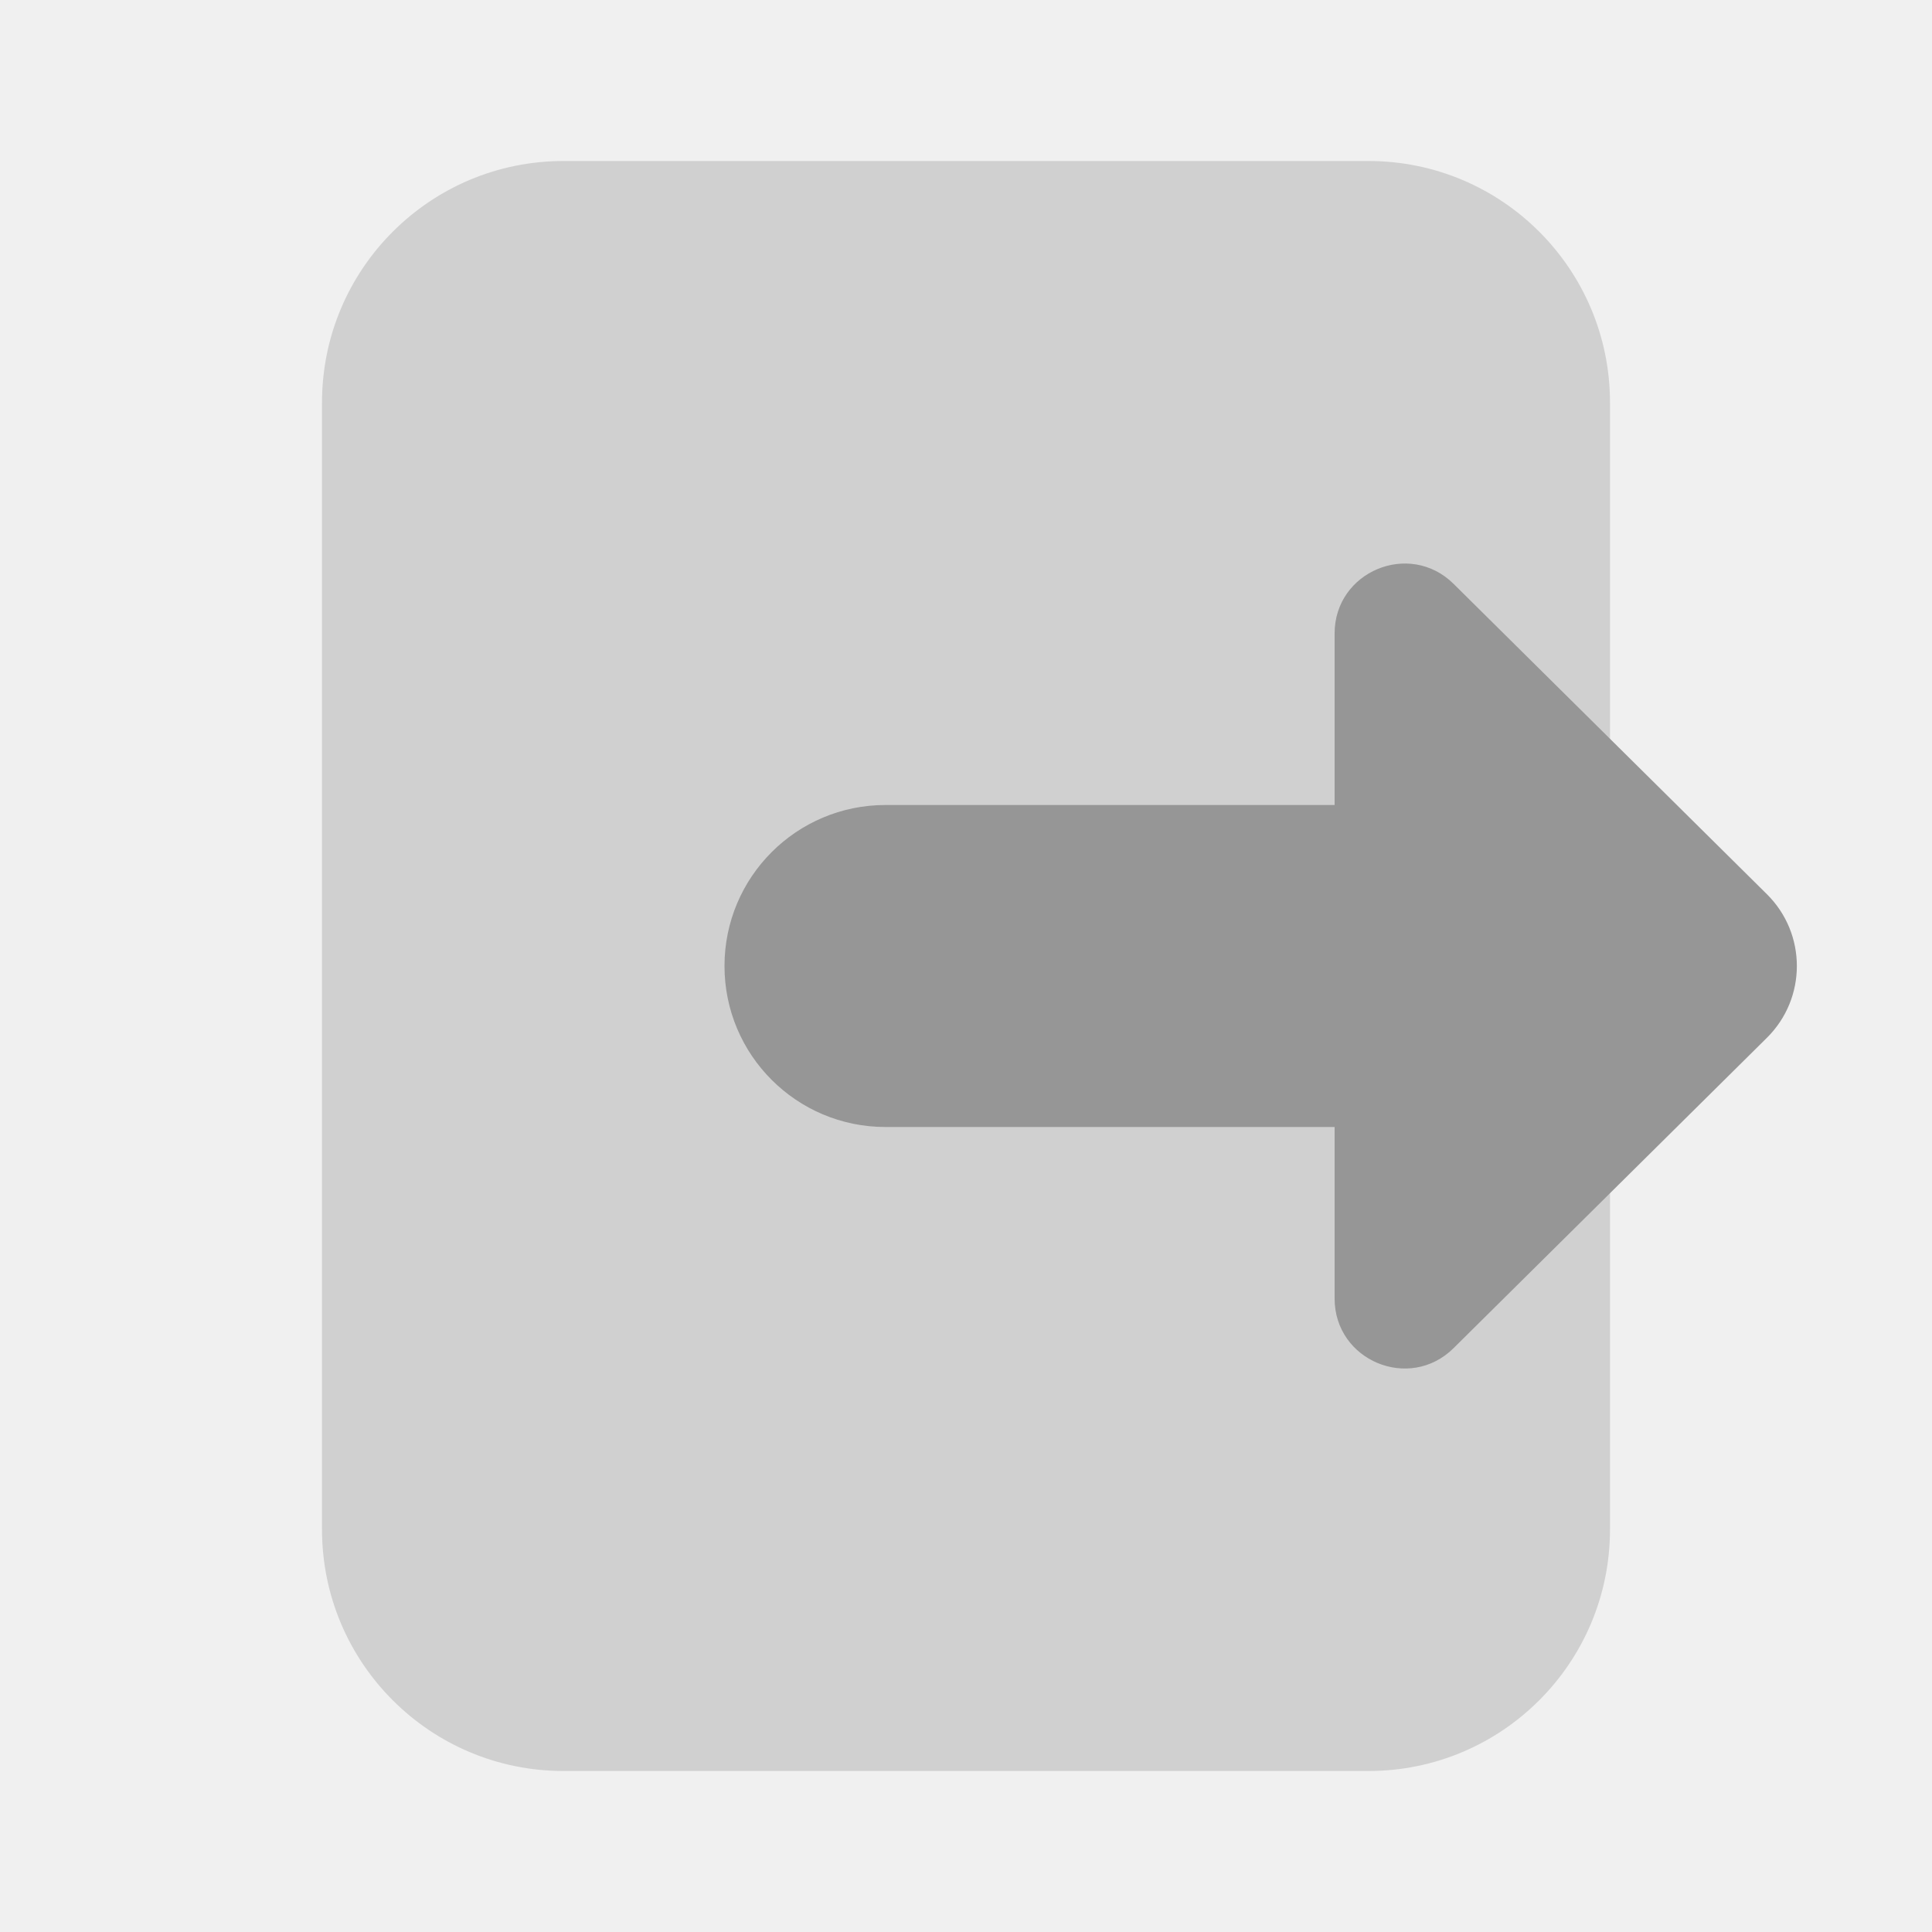
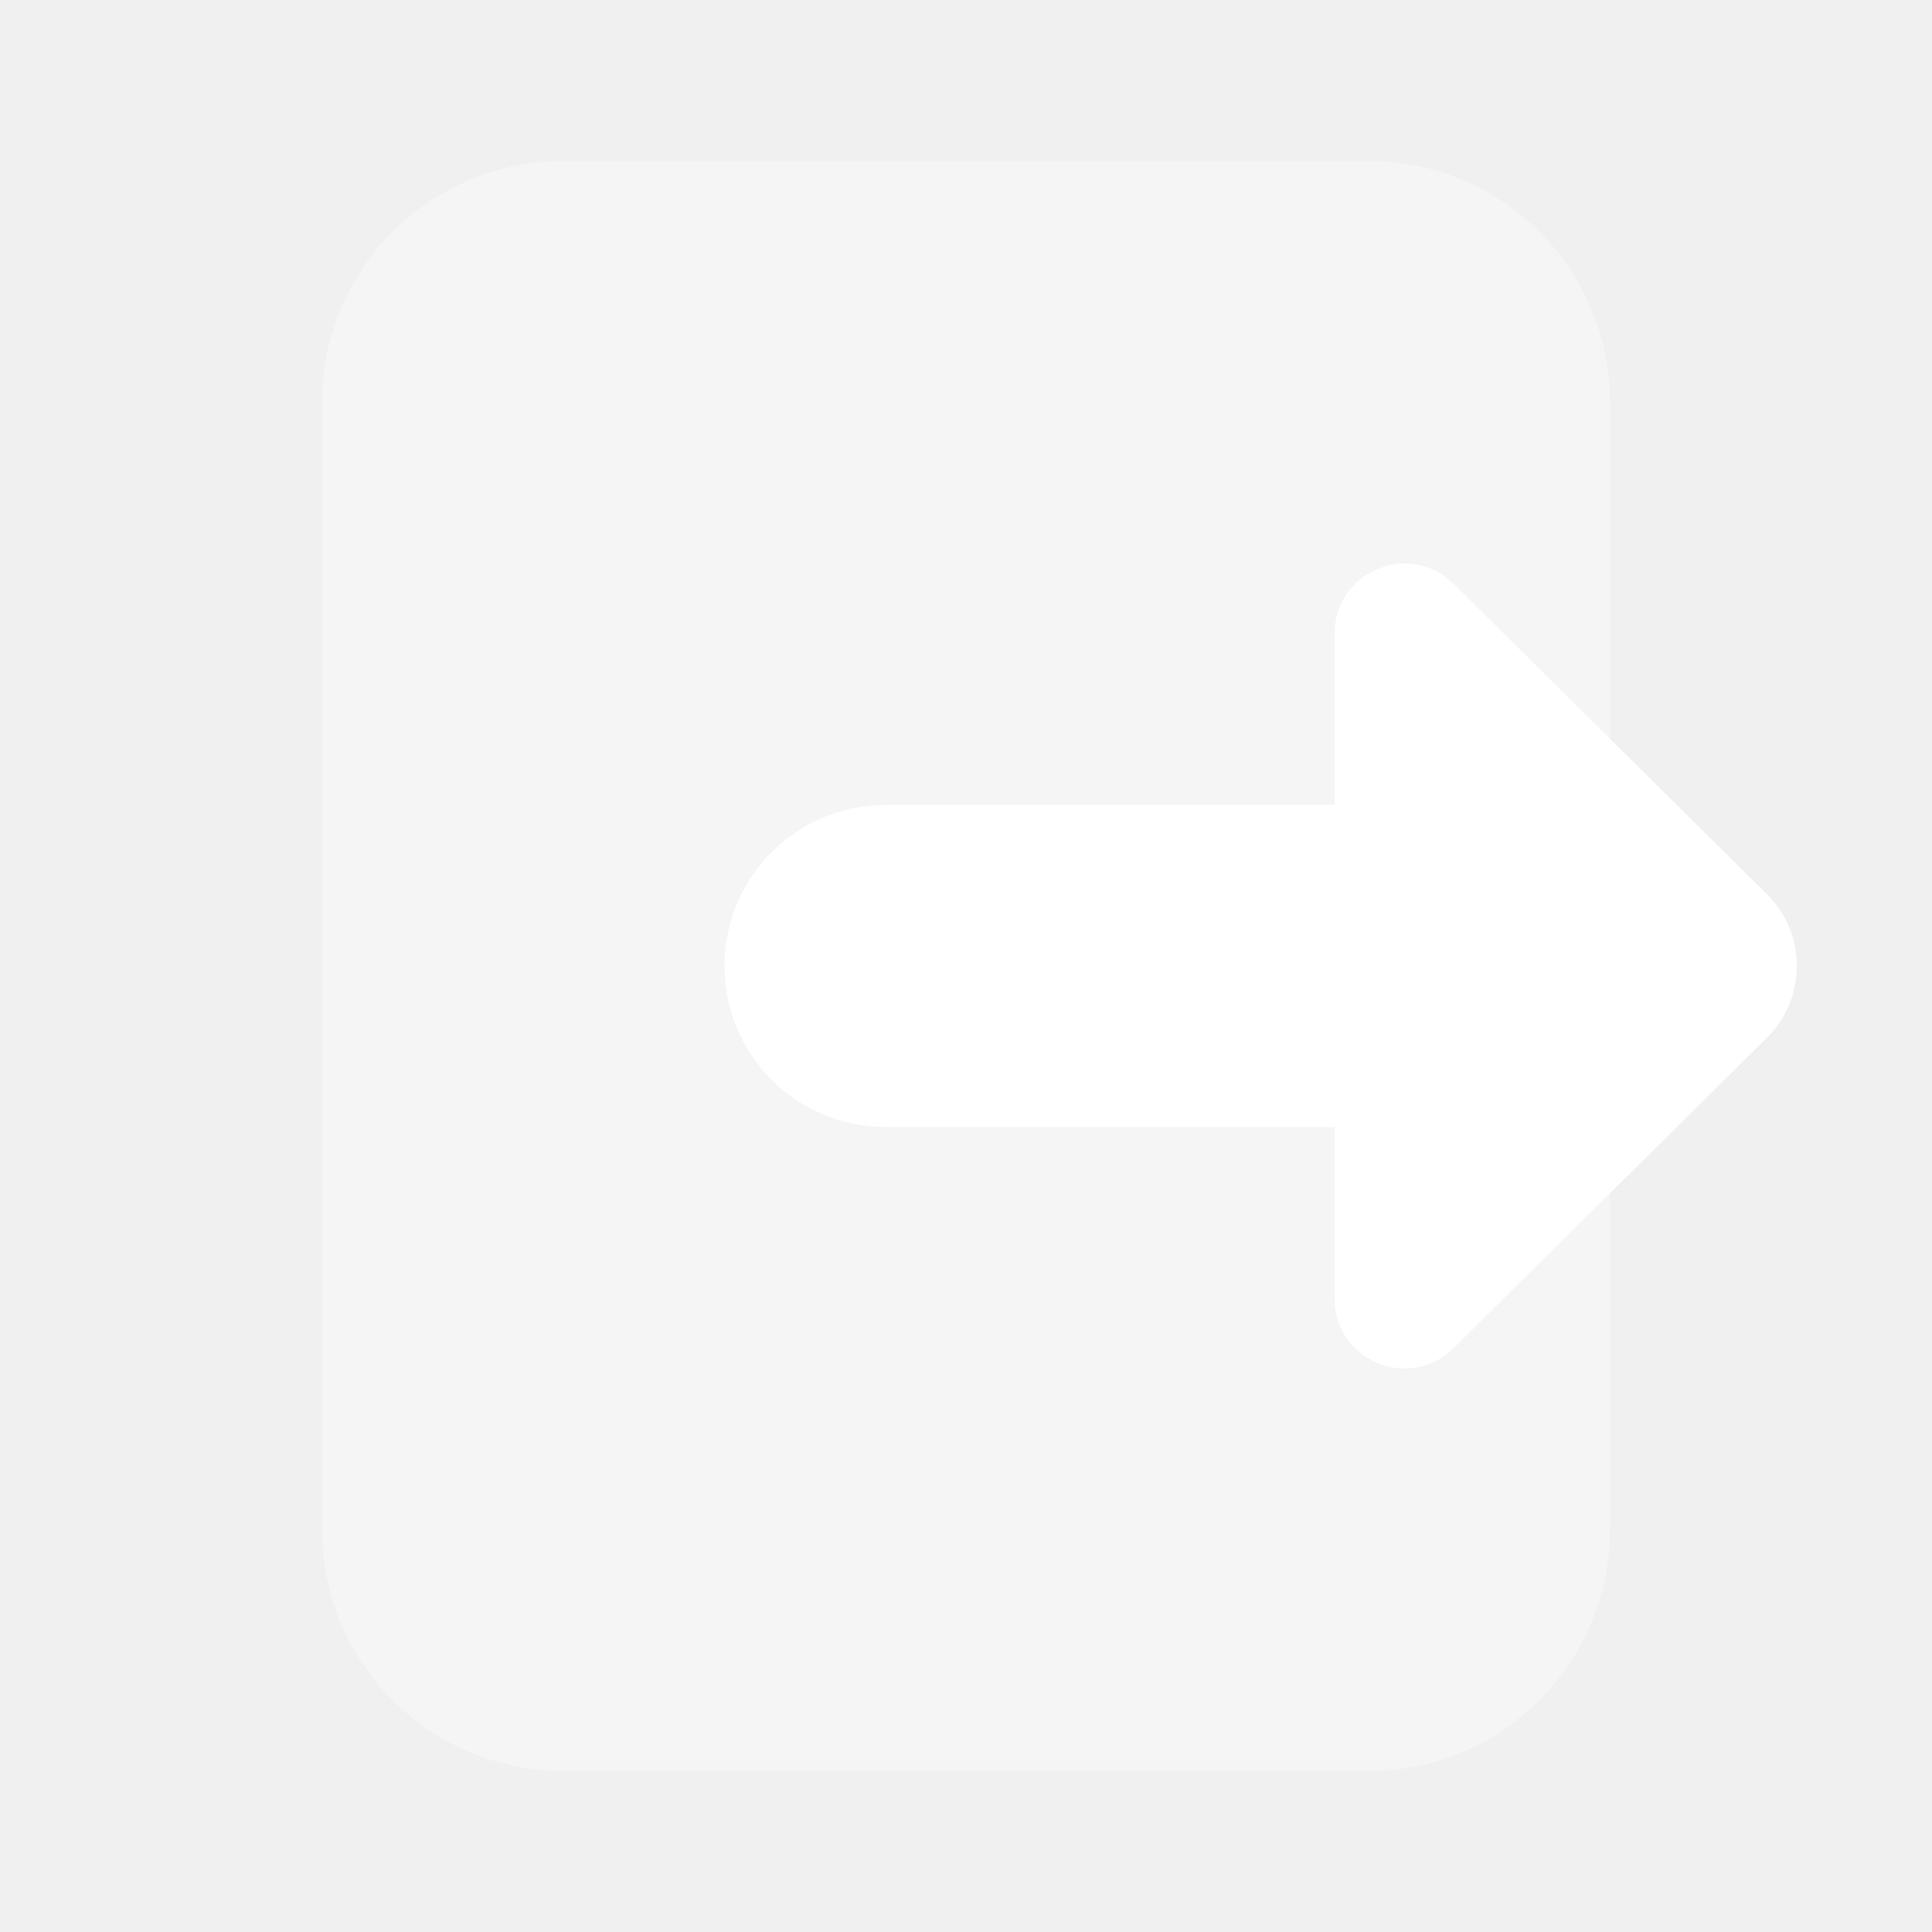
<svg xmlns="http://www.w3.org/2000/svg" viewBox="0 0 24 24">
-   <path d="M20,5v14c0,1.657-1.343,3-3,3H7c-1.657,0-3-1.343-3-3V5c0-1.657,1.343-3,3-3h10C18.657,2,20,3.343,20,5z" opacity=".35" fill="#969696" />
-   <path d="M18,10h-7c-1.105,0-2,0.895-2,2s0.895,2,2,2h7V10z" fill="#969696" />
-   <path d="M16.579,16.131c0,0.771,0.93,1.159,1.478,0.616l3.893-3.856c0.495-0.491,0.495-1.291,0-1.782l-3.893-3.856c-0.548-0.542-1.478-0.154-1.478,0.616V16.131z" fill="#969696" />
+   <path d="M20,5v14c0,1.657-1.343,3-3,3H7c-1.657,0-3-1.343-3-3V5c0-1.657,1.343-3,3-3h10C18.657,2,20,3.343,20,5z" opacity=".35" fill="#ffffff" />
+   <path d="M18,10h-7c-1.105,0-2,0.895-2,2s0.895,2,2,2h7V10z" fill="#ffffff" />
+   <path d="M16.579,16.131c0,0.771,0.93,1.159,1.478,0.616l3.893-3.856c0.495-0.491,0.495-1.291,0-1.782l-3.893-3.856c-0.548-0.542-1.478-0.154-1.478,0.616V16.131z" fill="#ffffff" />
</svg>
